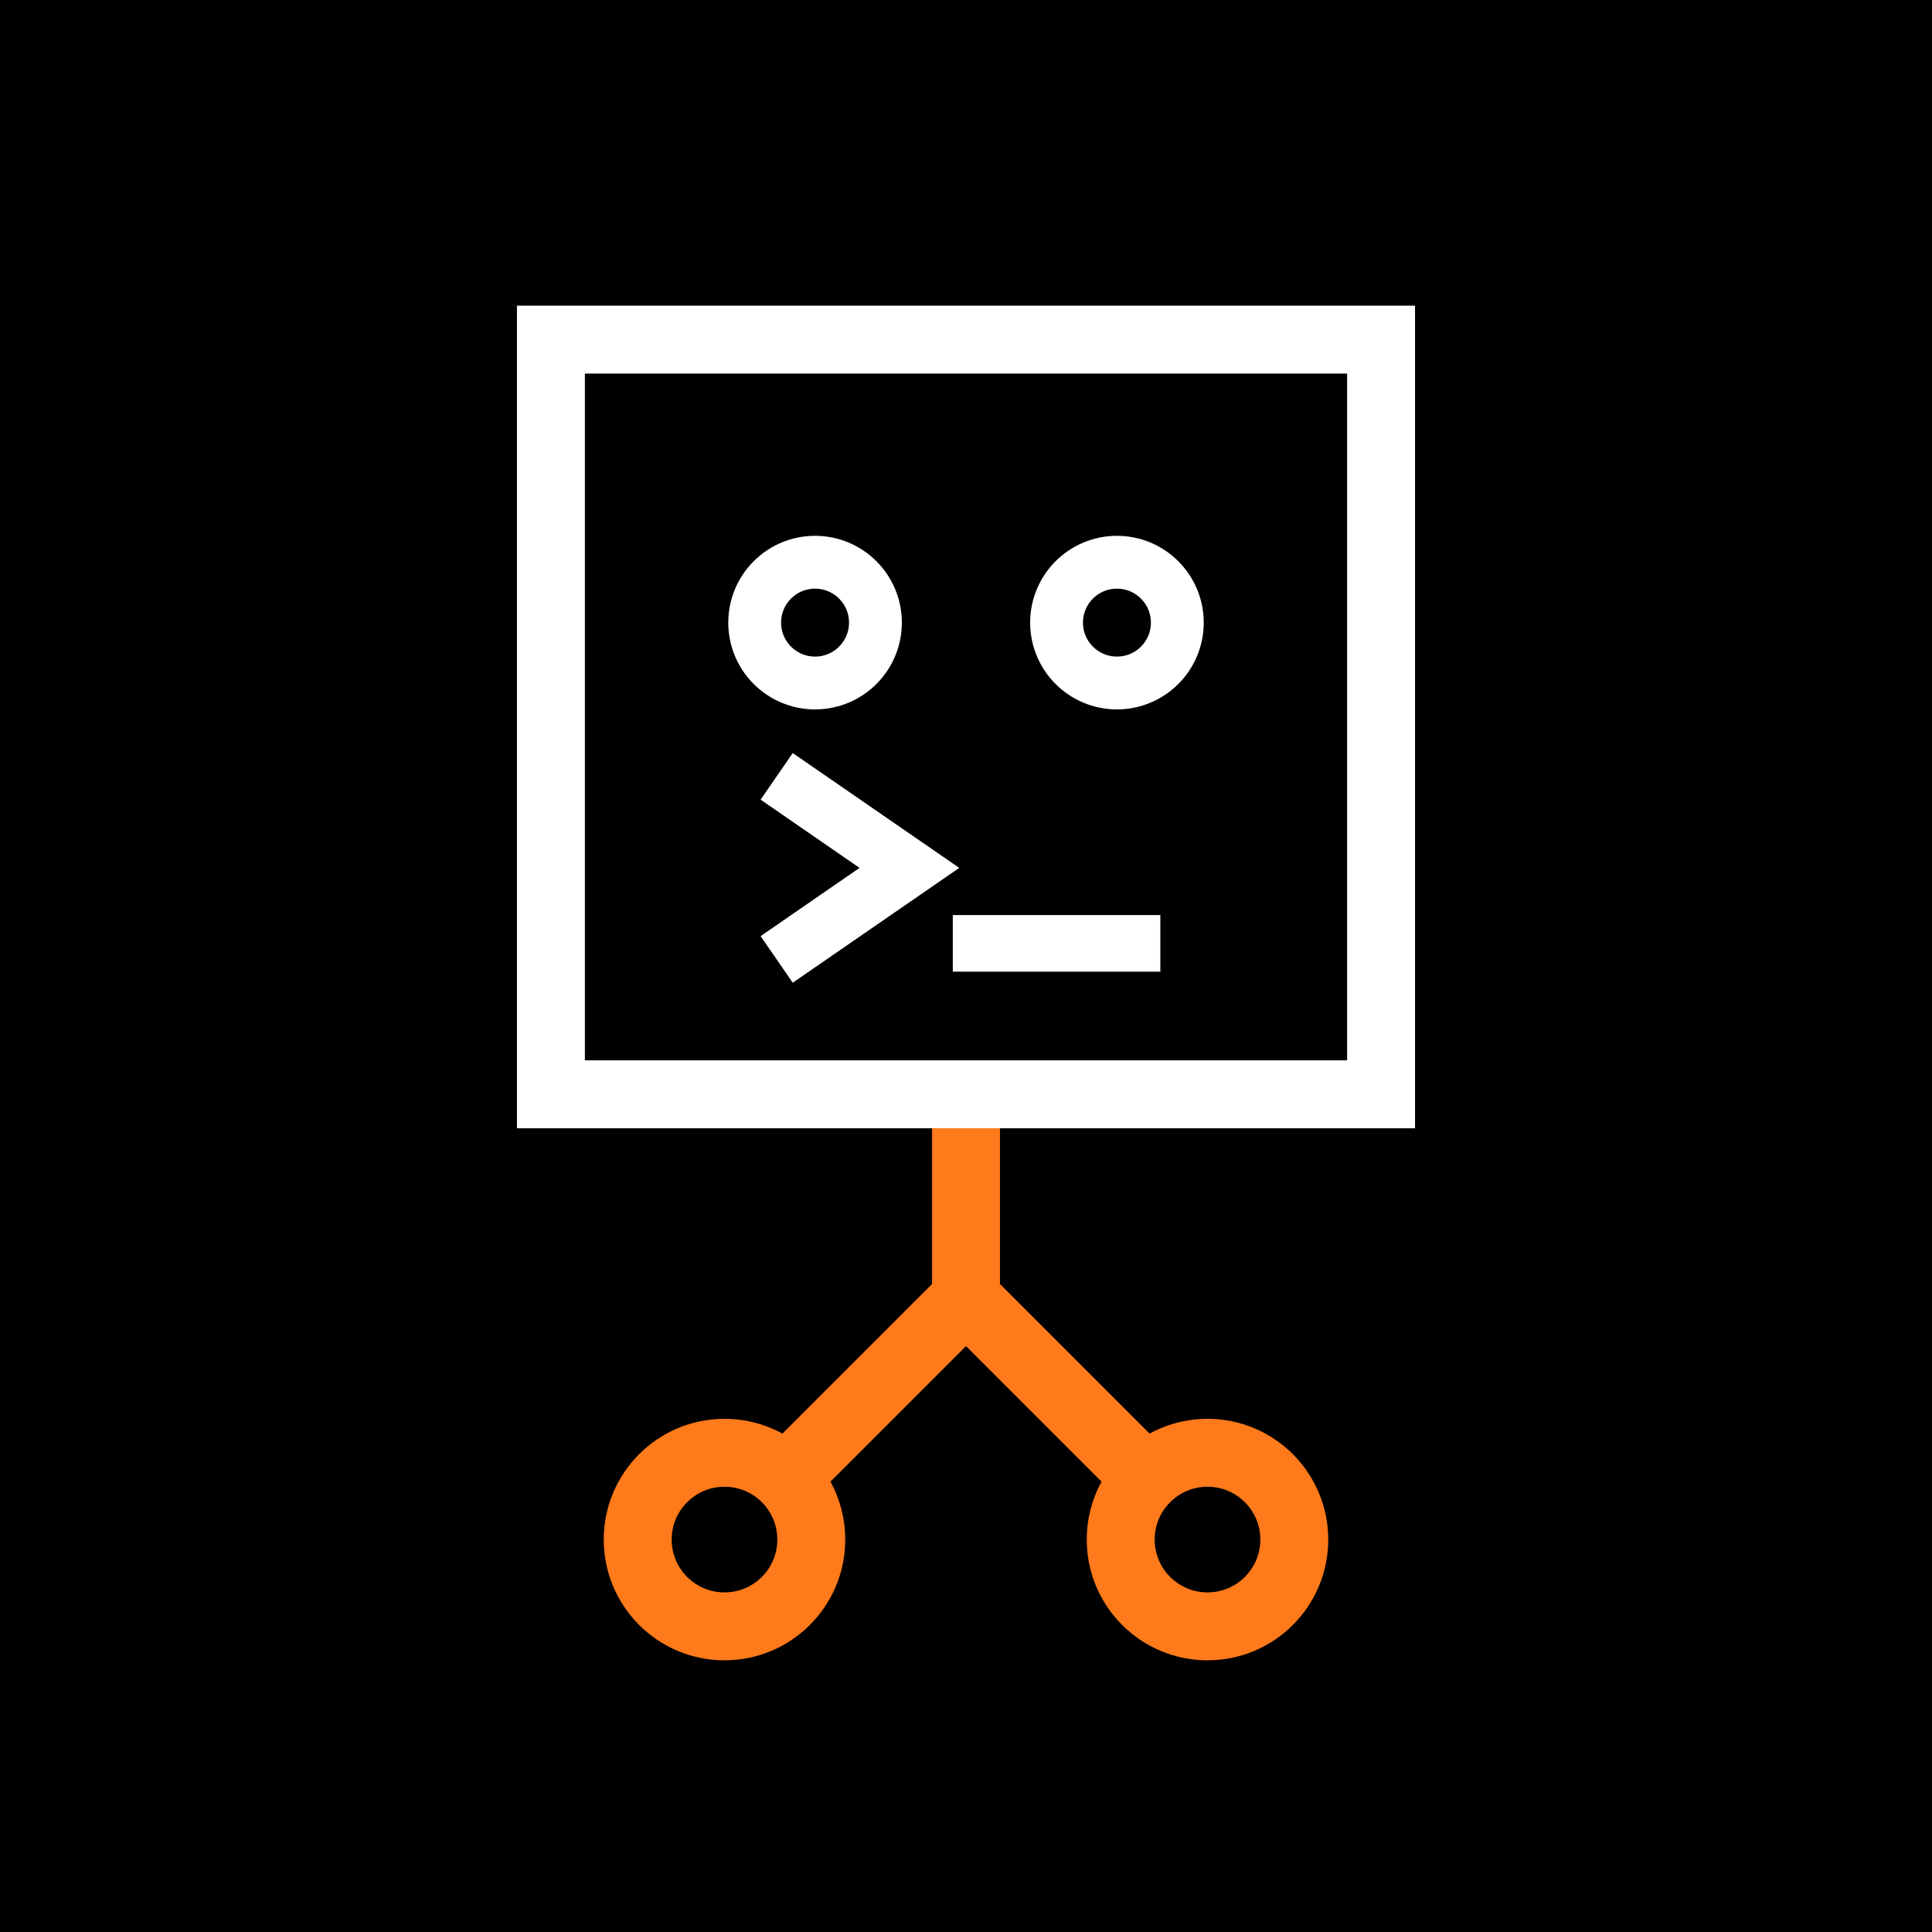
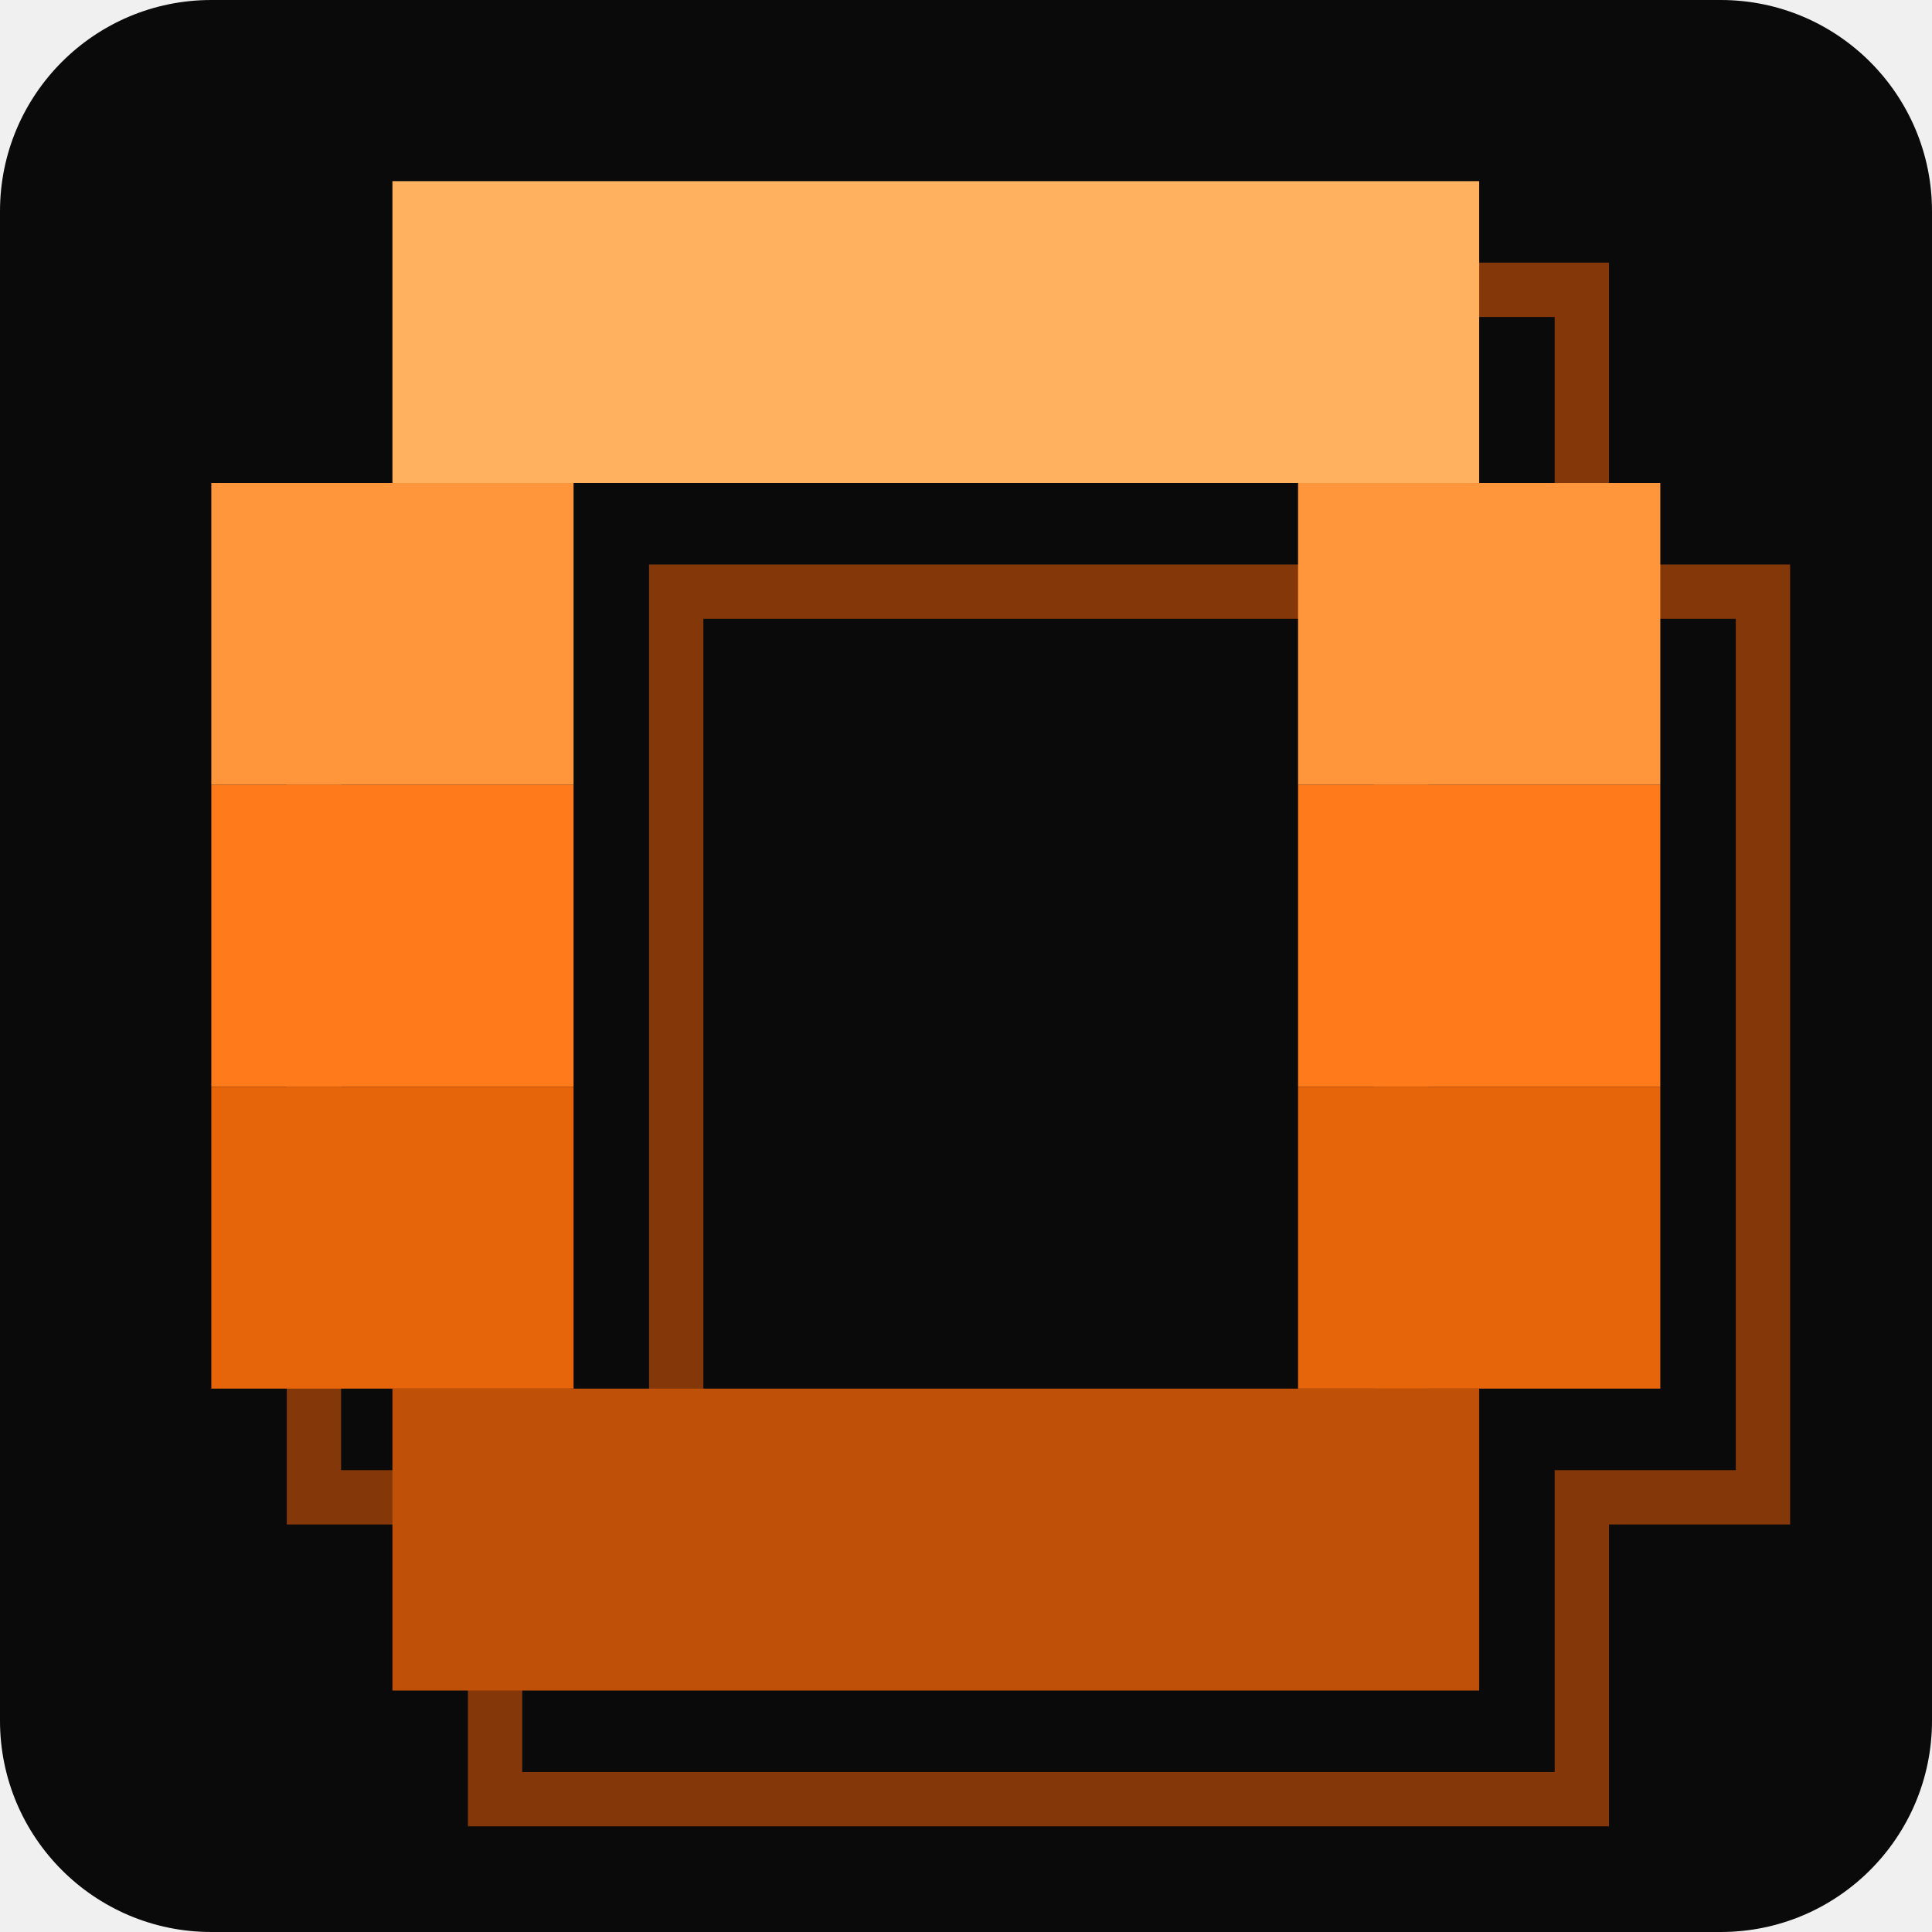
- <svg xmlns="http://www.w3.org/2000/svg" width="1024" height="1024" viewBox="0 0 1024 1024">
-   <rect width="1024" height="1024" fill="#000000" />
-   <rect x="292" y="180" width="440" height="400" fill="none" stroke="#ffffff" stroke-width="36" />
-   <circle cx="432" cy="330" r="32" fill="none" stroke="#ffffff" stroke-width="28" />
-   <circle cx="592" cy="330" r="32" fill="none" stroke="#ffffff" stroke-width="28" />
-   <polyline points="424,420 482,460 424,500" fill="none" stroke="#ffffff" stroke-width="30" stroke-linecap="square" />
-   <line x1="520" y1="500" x2="600" y2="500" stroke="#ffffff" stroke-width="30" stroke-linecap="square" />
-   <polyline points="512,598 512,688 416,784" fill="none" stroke="#ff7a1a" stroke-width="36" stroke-linejoin="miter" />
-   <line x1="512" y1="688" x2="608" y2="784" stroke="#ff7a1a" stroke-width="36" stroke-linecap="butt" />
-   <circle cx="384" cy="816" r="46" fill="none" stroke="#ff7a1a" stroke-width="36" />
-   <circle cx="640" cy="816" r="46" fill="none" stroke="#ff7a1a" stroke-width="36" />
+ <svg xmlns="http://www.w3.org/2000/svg" viewBox="0 0 64 64">
+   <rect width="64" height="64" rx="7" fill="#0a0a0a" />
+   <defs>
+     <clipPath id="o-cells">
+       <path clip-rule="evenodd" d="M13 6 H49 V16 H55 V46 H49 V56 H13 V46 H7 V16 H13 Z M19 16 H43 V46 H19 Z" />
+     </clipPath>
+   </defs>
+   <path d="M13 6 H49 V16 H55 V46 H49 V56 H13 V46 H7 V16 H13 Z M19 16 H43 V46 H19 Z" transform="translate(3.4 3.6)" fill="none" stroke="#913c08" stroke-width="1.8" opacity="0.9" />
+   <g clip-path="url(#o-cells)">
+     <rect x="7" y="6" width="48" height="10" fill="#ffb15f" />
+     <rect x="7" y="16" width="48" height="10" fill="#ff963c" />
+     <rect x="7" y="26" width="48" height="10" fill="#ff7a1a" />
+     <rect x="7" y="36" width="48" height="10" fill="#e6640a" />
+     <rect x="7" y="46" width="48" height="10" fill="#be5008" />
+   </g>
</svg>
